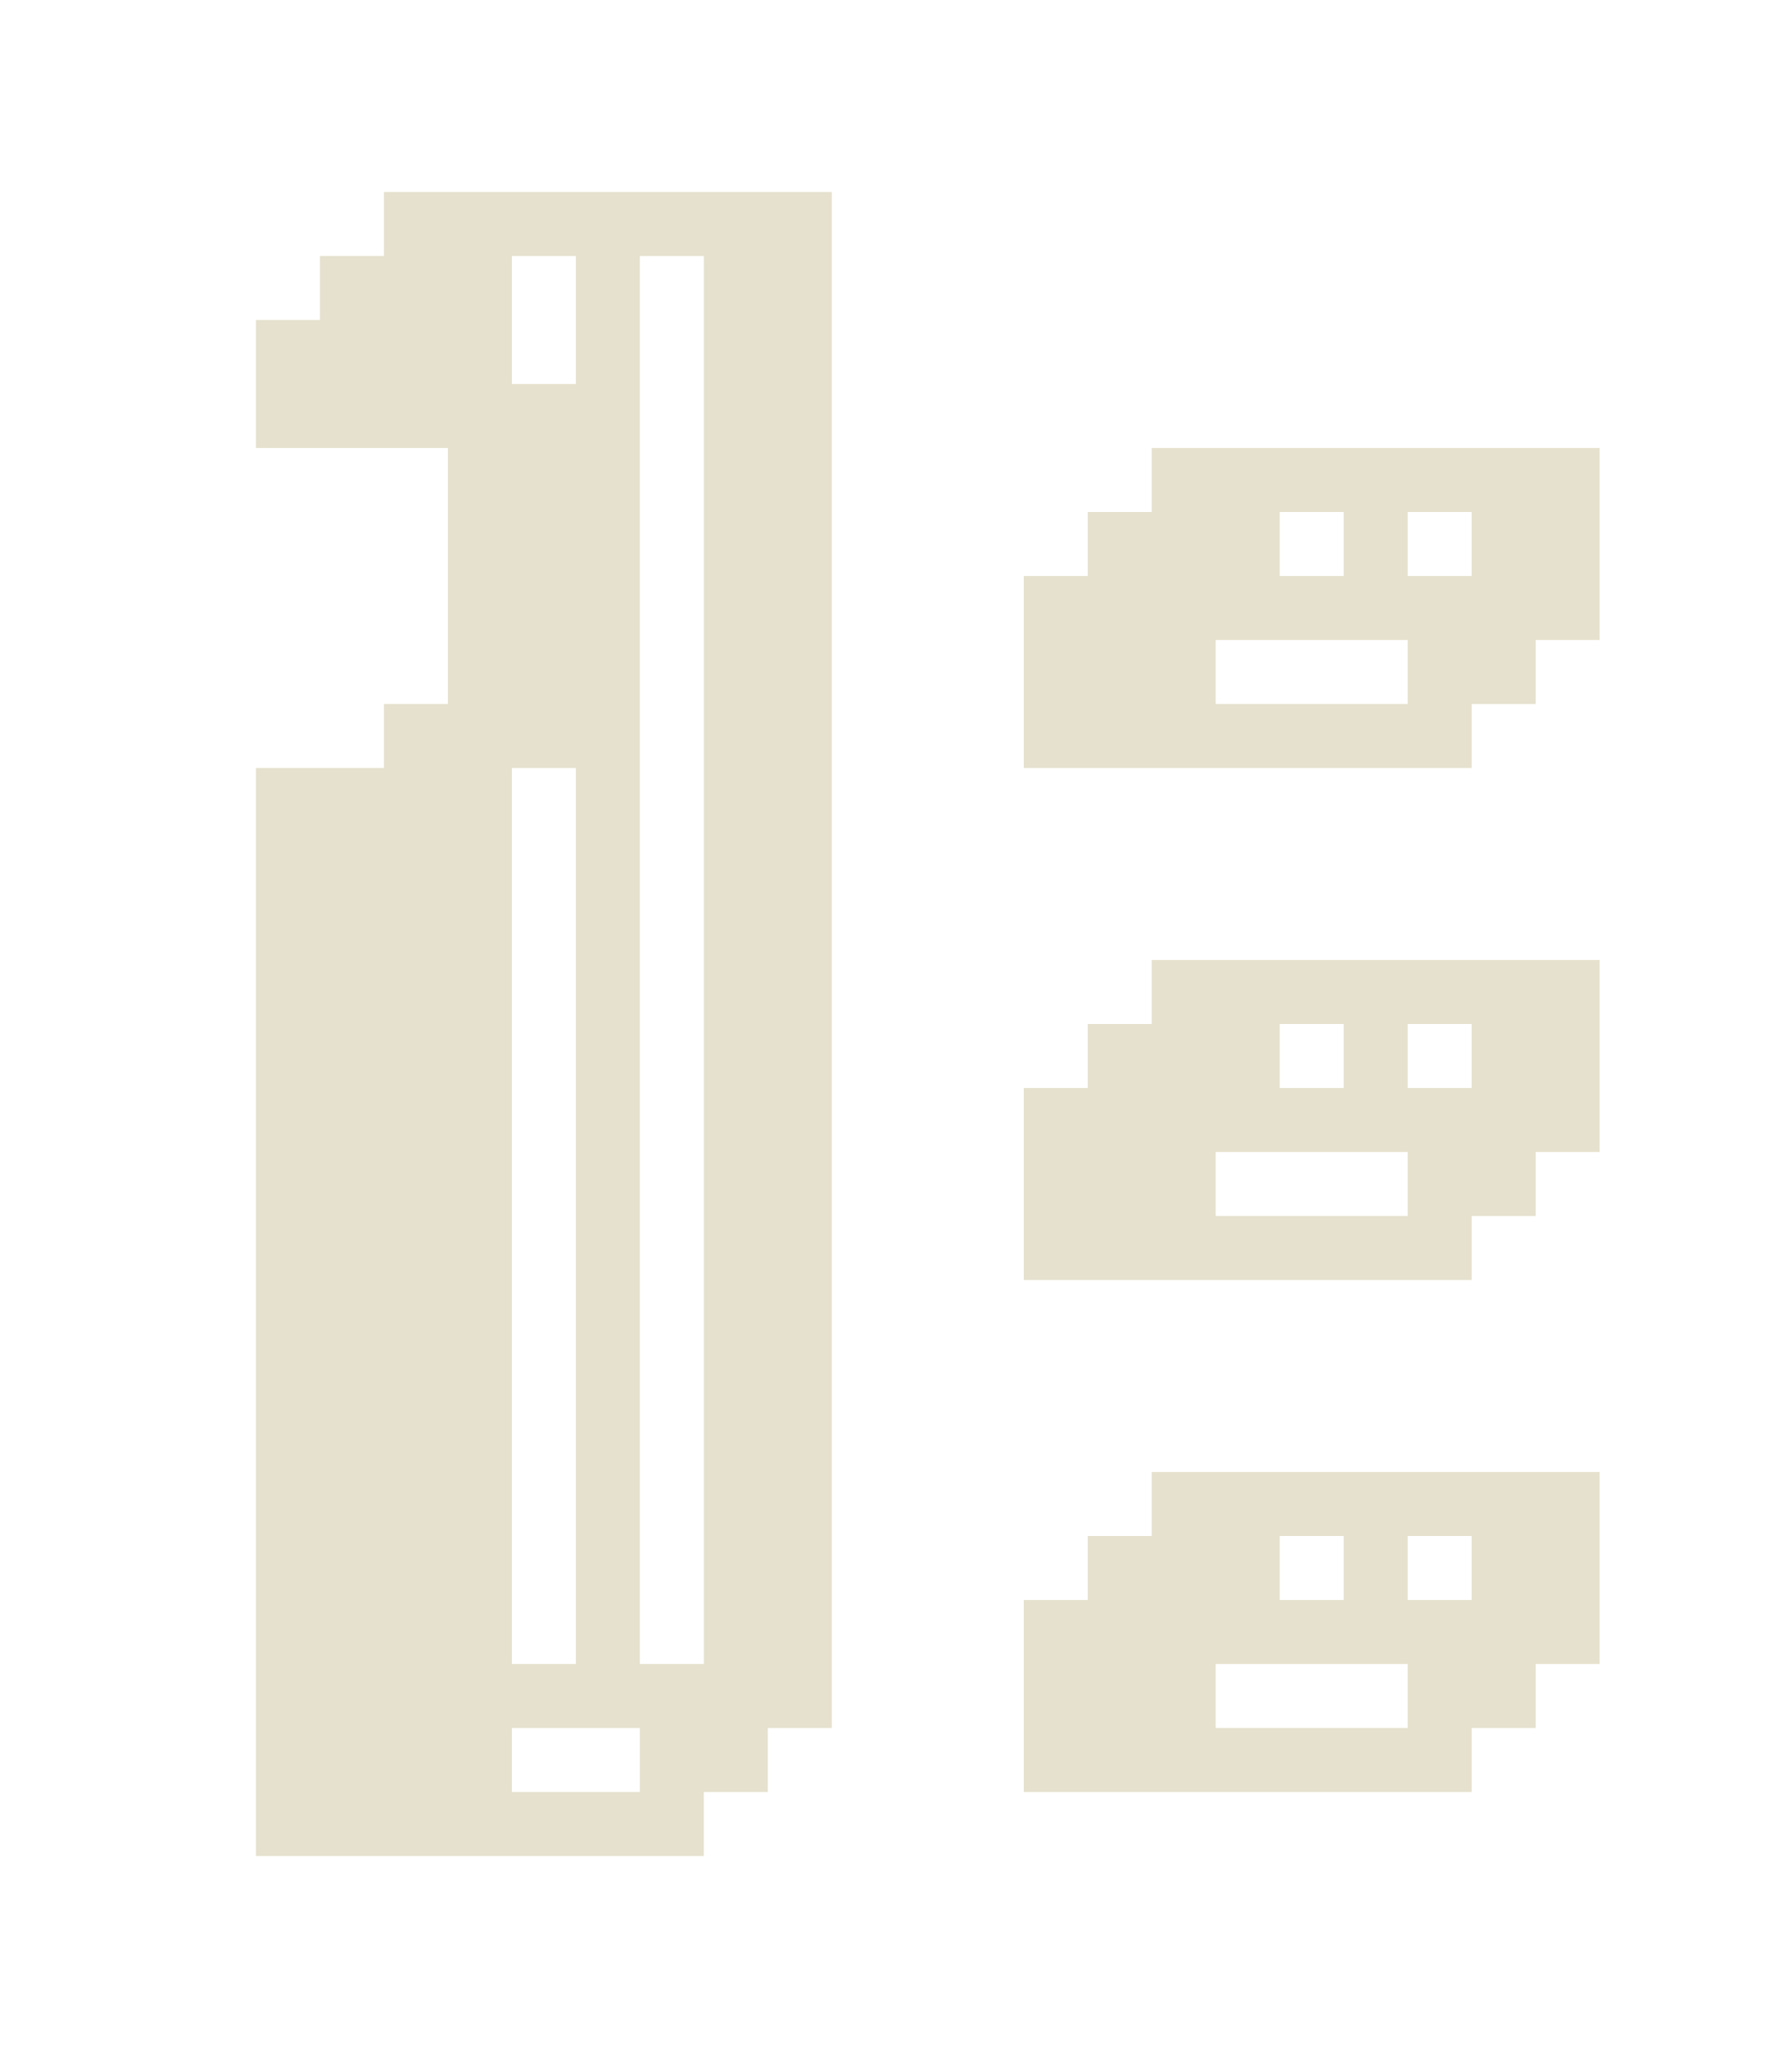
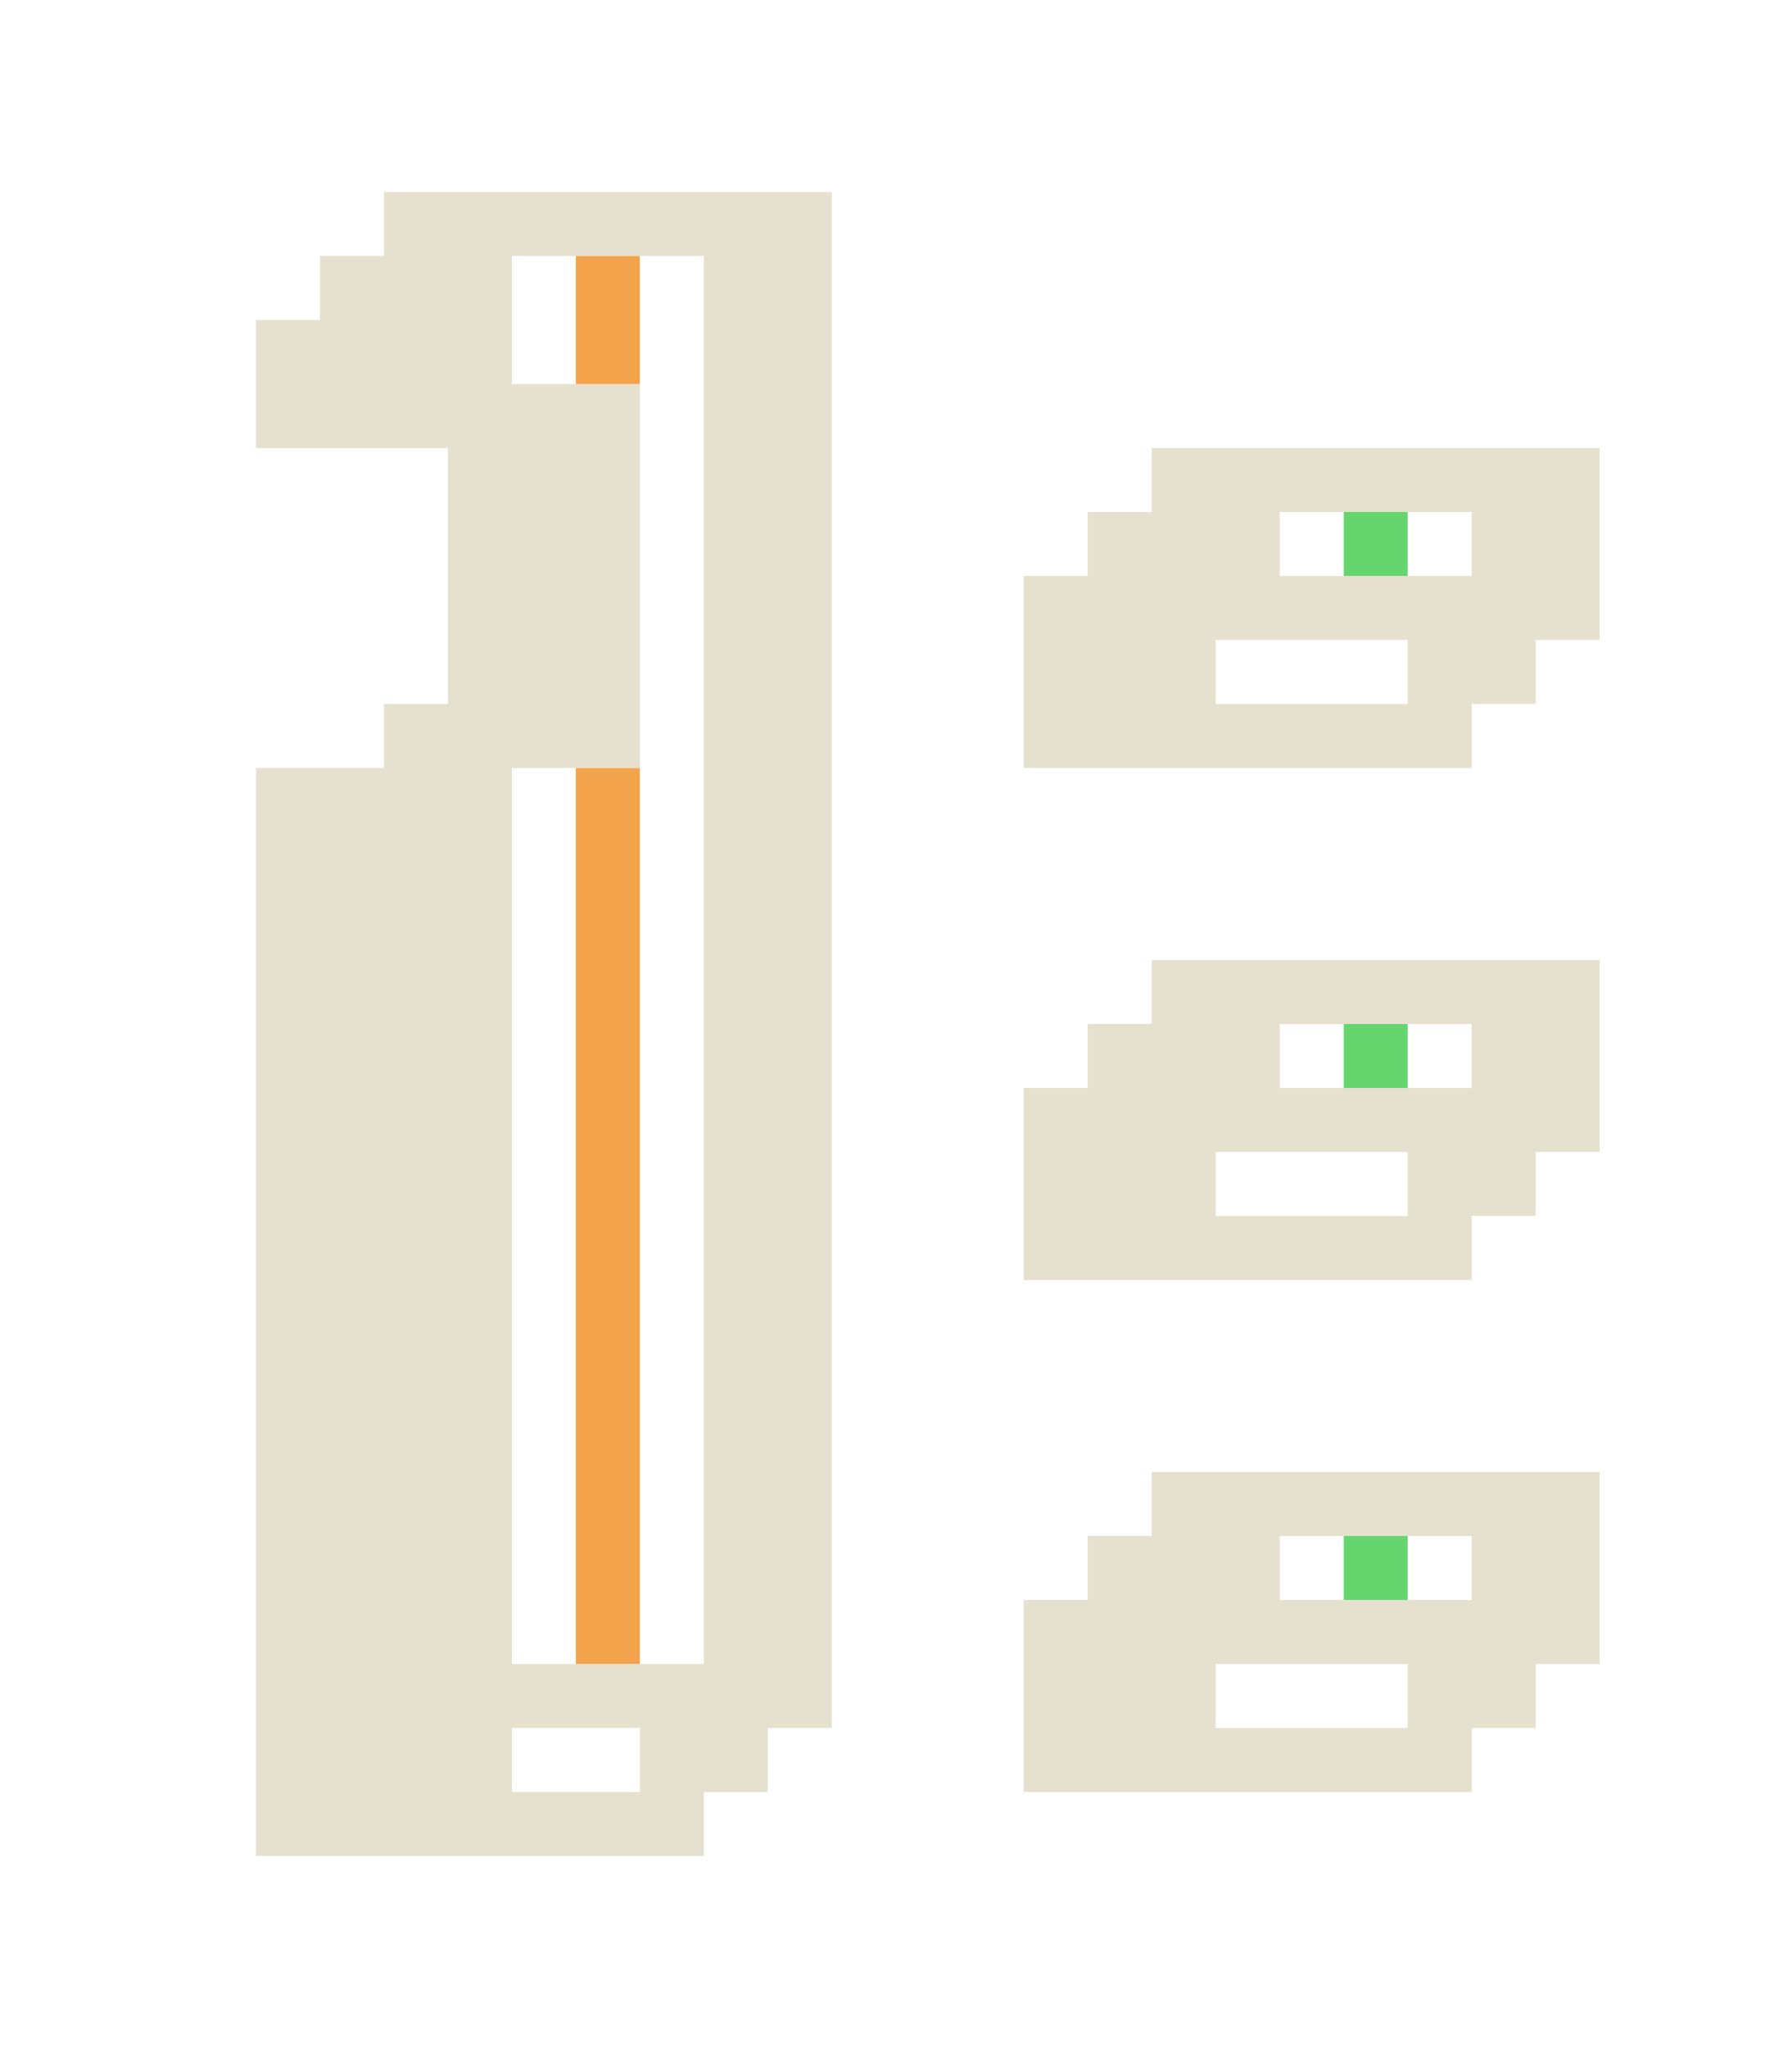
- <svg xmlns="http://www.w3.org/2000/svg" viewBox="0 0 28 32">
-   <path fill="#e6e1ce" d="M6 3h7v1h-7zM5 4h3v1h-3zM9 4h1v1h-1zM11 4h2v1h-2zM4 5h4v1h-4zM9 5h1v1h-1zM11 5h2v1h-2zM4 6h6v1h-6zM11 6h2v1h-2zM7 7h3v1h-3zM11 7h2v1h-2zM18 7h7v1h-7zM7 8h3v1h-3zM11 8h2v1h-2zM17 8h3v1h-3zM21 8h1v1h-1zM23 8h2v1h-2zM7 9h3v1h-3zM11 9h2v1h-2zM16 9h9v1h-9zM7 10h3v1h-3zM11 10h2v1h-2zM16 10h3v1h-3zM22 10h2v1h-2zM6 11h4v1h-4zM11 11h2v1h-2zM16 11h7v1h-7zM4 12h4v1h-4zM9 12h1v1h-1zM11 12h2v1h-2zM4 13h4v1h-4zM9 13h1v1h-1zM11 13h2v1h-2zM4 14h4v1h-4zM9 14h1v1h-1zM11 14h2v1h-2zM4 15h4v1h-4zM9 15h1v1h-1zM11 15h2v1h-2zM18 15h7v1h-7zM4 16h4v1h-4zM9 16h1v1h-1zM11 16h2v1h-2zM17 16h3v1h-3zM21 16h1v1h-1zM23 16h2v1h-2zM4 17h4v1h-4zM9 17h1v1h-1zM11 17h2v1h-2zM16 17h9v1h-9zM4 18h4v1h-4zM9 18h1v1h-1zM11 18h2v1h-2zM16 18h3v1h-3zM22 18h2v1h-2zM4 19h4v1h-4zM9 19h1v1h-1zM11 19h2v1h-2zM16 19h7v1h-7zM4 20h4v1h-4zM9 20h1v1h-1zM11 20h2v1h-2zM4 21h4v1h-4zM9 21h1v1h-1zM11 21h2v1h-2zM4 22h4v1h-4zM9 22h1v1h-1zM11 22h2v1h-2zM4 23h4v1h-4zM9 23h1v1h-1zM11 23h2v1h-2zM18 23h7v1h-7zM4 24h4v1h-4zM9 24h1v1h-1zM11 24h2v1h-2zM17 24h3v1h-3zM21 24h1v1h-1zM23 24h2v1h-2zM4 25h4v1h-4zM9 25h1v1h-1zM11 25h2v1h-2zM16 25h9v1h-9zM4 26h9v1h-9zM16 26h3v1h-3zM22 26h2v1h-2zM4 27h4v1h-4zM10 27h2v1h-2zM16 27h7v1h-7zM4 28h7v1h-7z" />
+ <svg xmlns="http://www.w3.org/2000/svg" viewBox="0 0 28 32" width="28" height="32" preserveAspectRatio="none">
+   <path fill="#e6e1ce" d="M6 3h7v1h-7zM5 4h3v1h-3zM11 4h2v1h-2zM4 5h4v1h-4zM11 5h2v1h-2zM4 6h6v1h-6zM11 6h2v1h-2zM7 7h3v1h-3zM11 7h2v1h-2zM18 7h7v1h-7zM7 8h3v1h-3zM11 8h2v1h-2zM17 8h3v1h-3zM23 8h2v1h-2zM7 9h3v1h-3zM11 9h2v1h-2zM16 9h9v1h-9zM7 10h3v1h-3zM11 10h2v1h-2zM16 10h3v1h-3zM22 10h2v1h-2zM6 11h4v1h-4zM11 11h2v1h-2zM16 11h7v1h-7zM4 12h4v1h-4zM11 12h2v1h-2zM4 13h4v1h-4zM11 13h2v1h-2zM4 14h4v1h-4zM11 14h2v1h-2zM4 15h4v1h-4zM11 15h2v1h-2zM18 15h7v1h-7zM4 16h4v1h-4zM11 16h2v1h-2zM17 16h3v1h-3zM23 16h2v1h-2zM4 17h4v1h-4zM11 17h2v1h-2zM16 17h9v1h-9zM4 18h4v1h-4zM11 18h2v1h-2zM16 18h3v1h-3zM22 18h2v1h-2zM4 19h4v1h-4zM11 19h2v1h-2zM16 19h7v1h-7zM4 20h4v1h-4zM11 20h2v1h-2zM4 21h4v1h-4zM11 21h2v1h-2zM4 22h4v1h-4zM11 22h2v1h-2zM4 23h4v1h-4zM11 23h2v1h-2zM18 23h7v1h-7zM4 24h4v1h-4zM11 24h2v1h-2zM17 24h3v1h-3zM23 24h2v1h-2zM4 25h4v1h-4zM11 25h2v1h-2zM16 25h9v1h-9zM4 26h9v1h-9zM16 26h3v1h-3zM22 26h2v1h-2zM4 27h4v1h-4zM10 27h2v1h-2zM16 27h7v1h-7zM4 28h7v1h-7z" />
+   <path fill="#f3a34b" d="M9 4h1v1h-1zM9 5h1v1h-1zM9 12h1v1h-1zM9 13h1v1h-1zM9 14h1v1h-1zM9 15h1v1h-1zM9 16h1v1h-1zM9 17h1v1h-1zM9 18h1v1h-1zM9 19h1v1h-1zM9 20h1v1h-1zM9 21h1v1h-1zM9 22h1v1h-1zM9 23h1v1h-1zM9 24h1v1h-1zM9 25h1v1h-1z" />
+   <path fill="#65d66e" d="M21 8h1v1h-1zM21 16h1v1h-1zM21 24h1v1h-1z" />
</svg>
